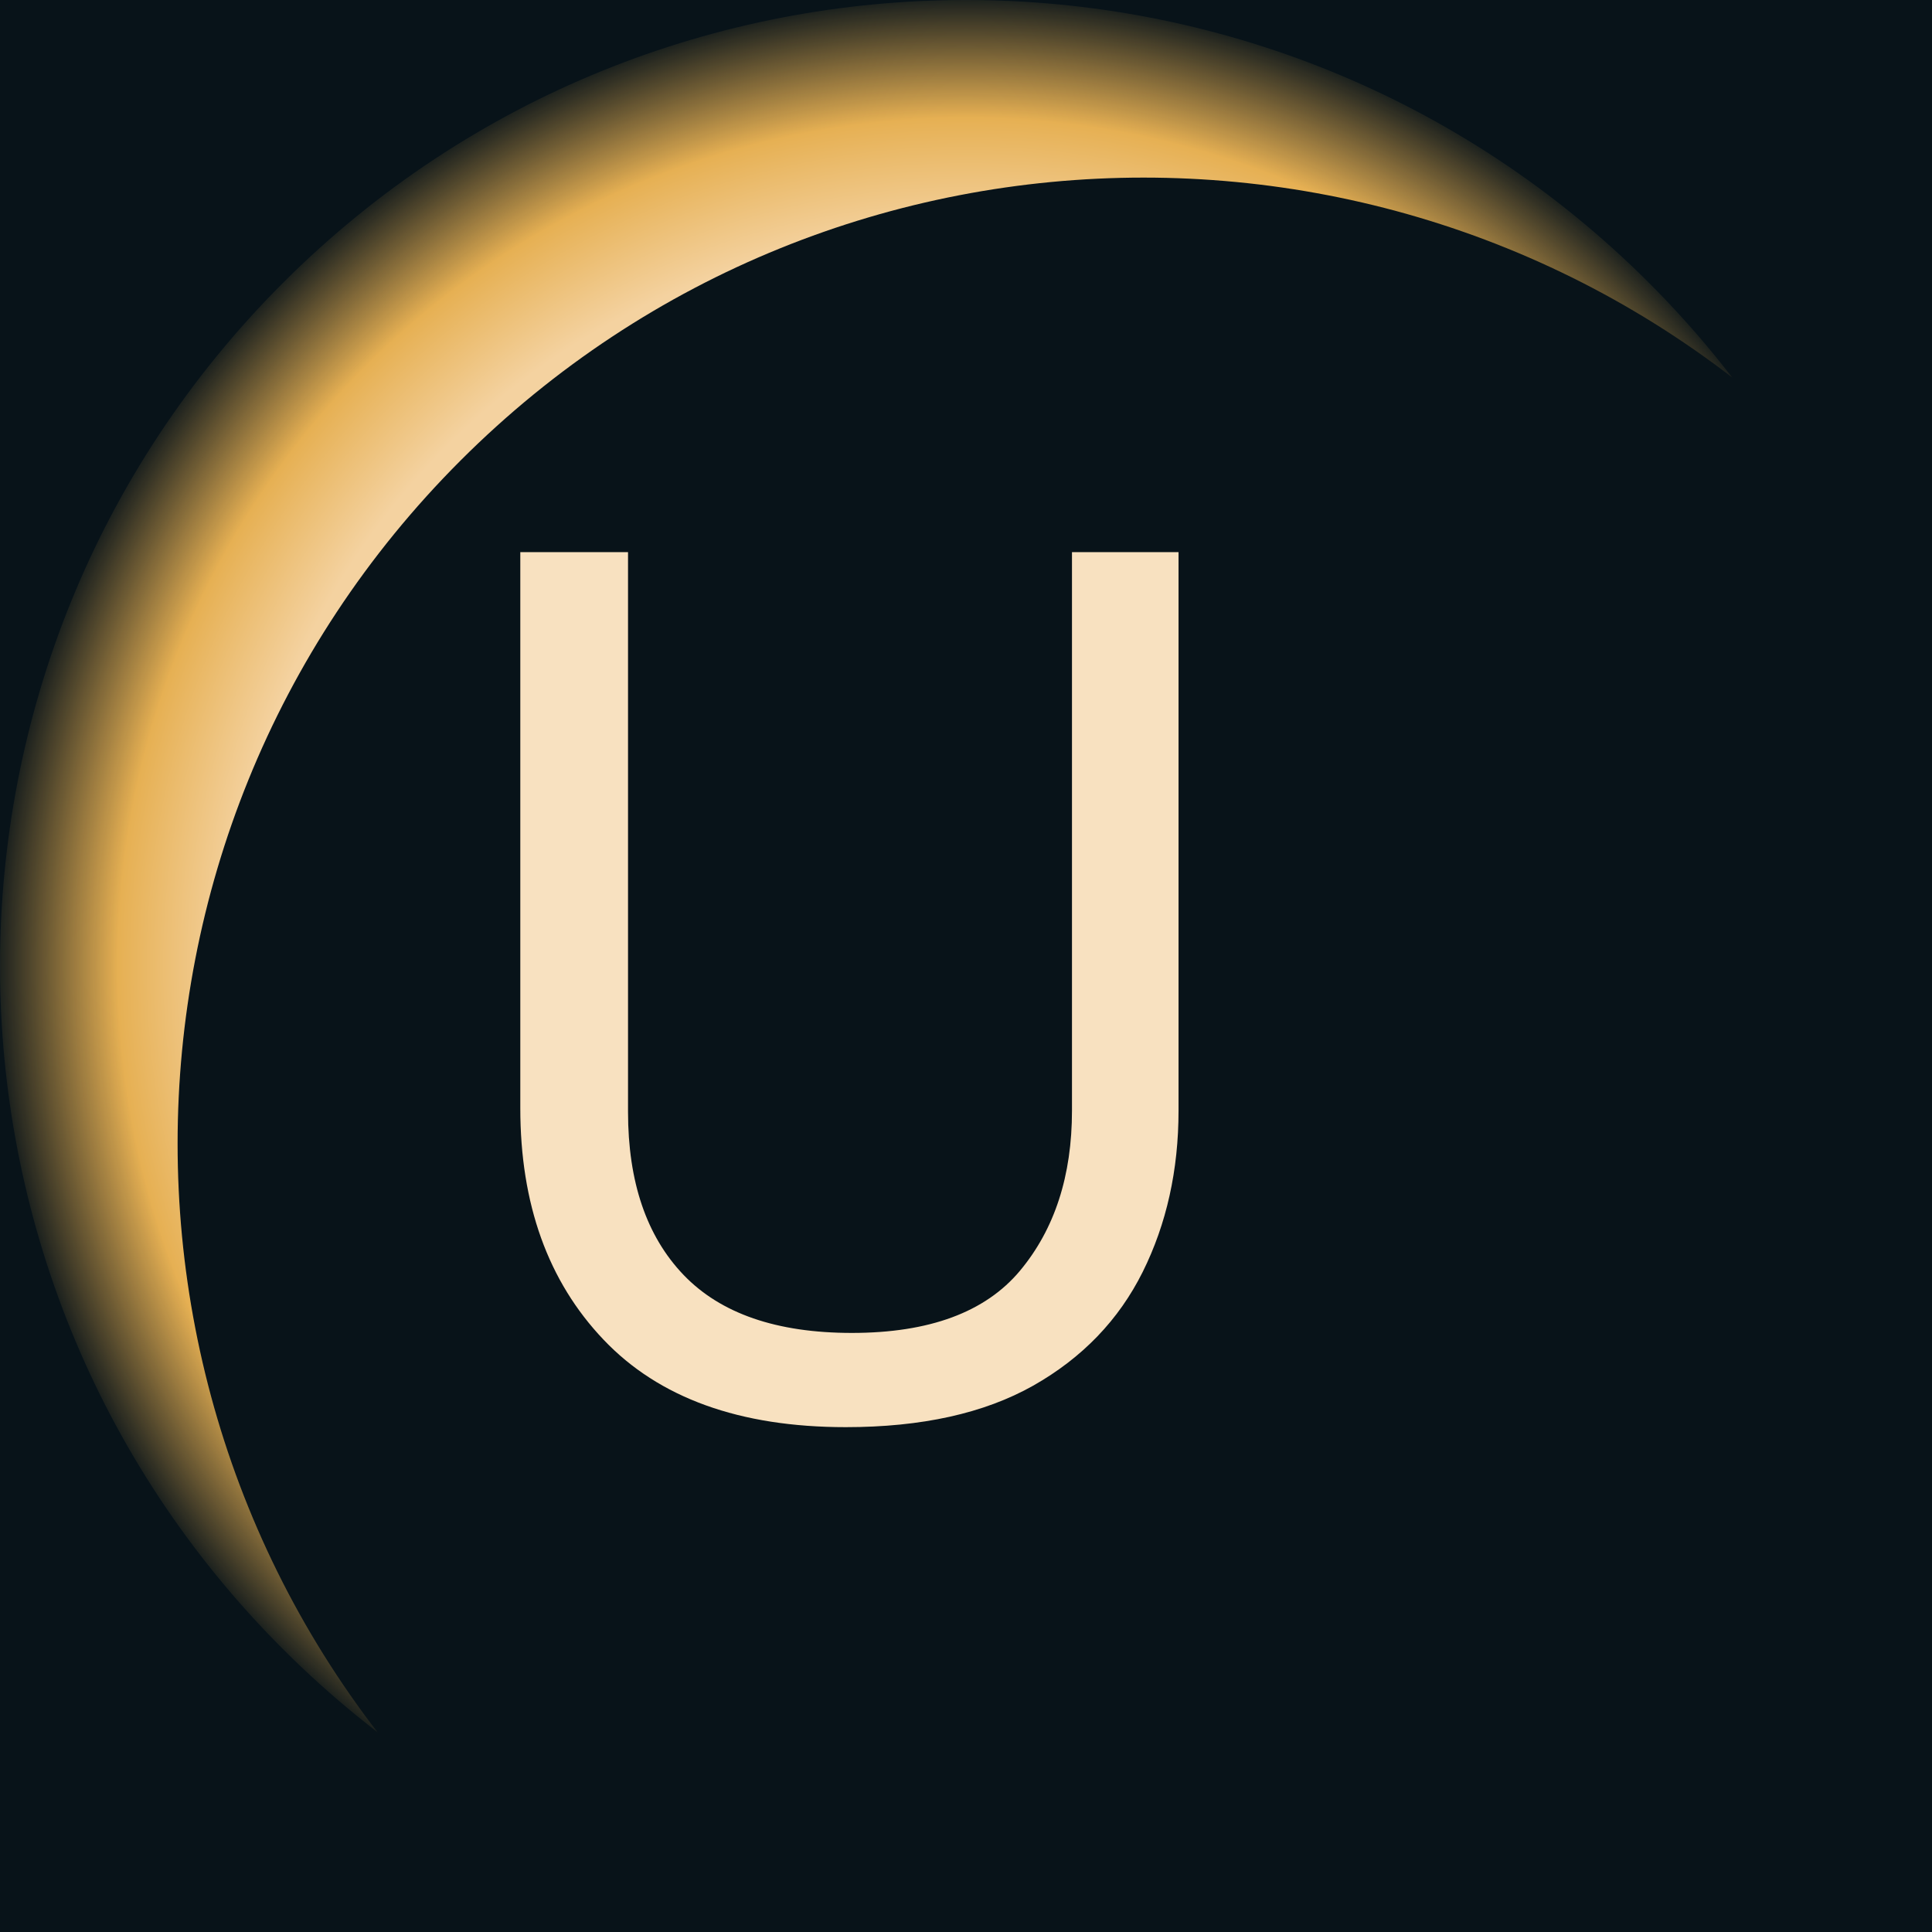
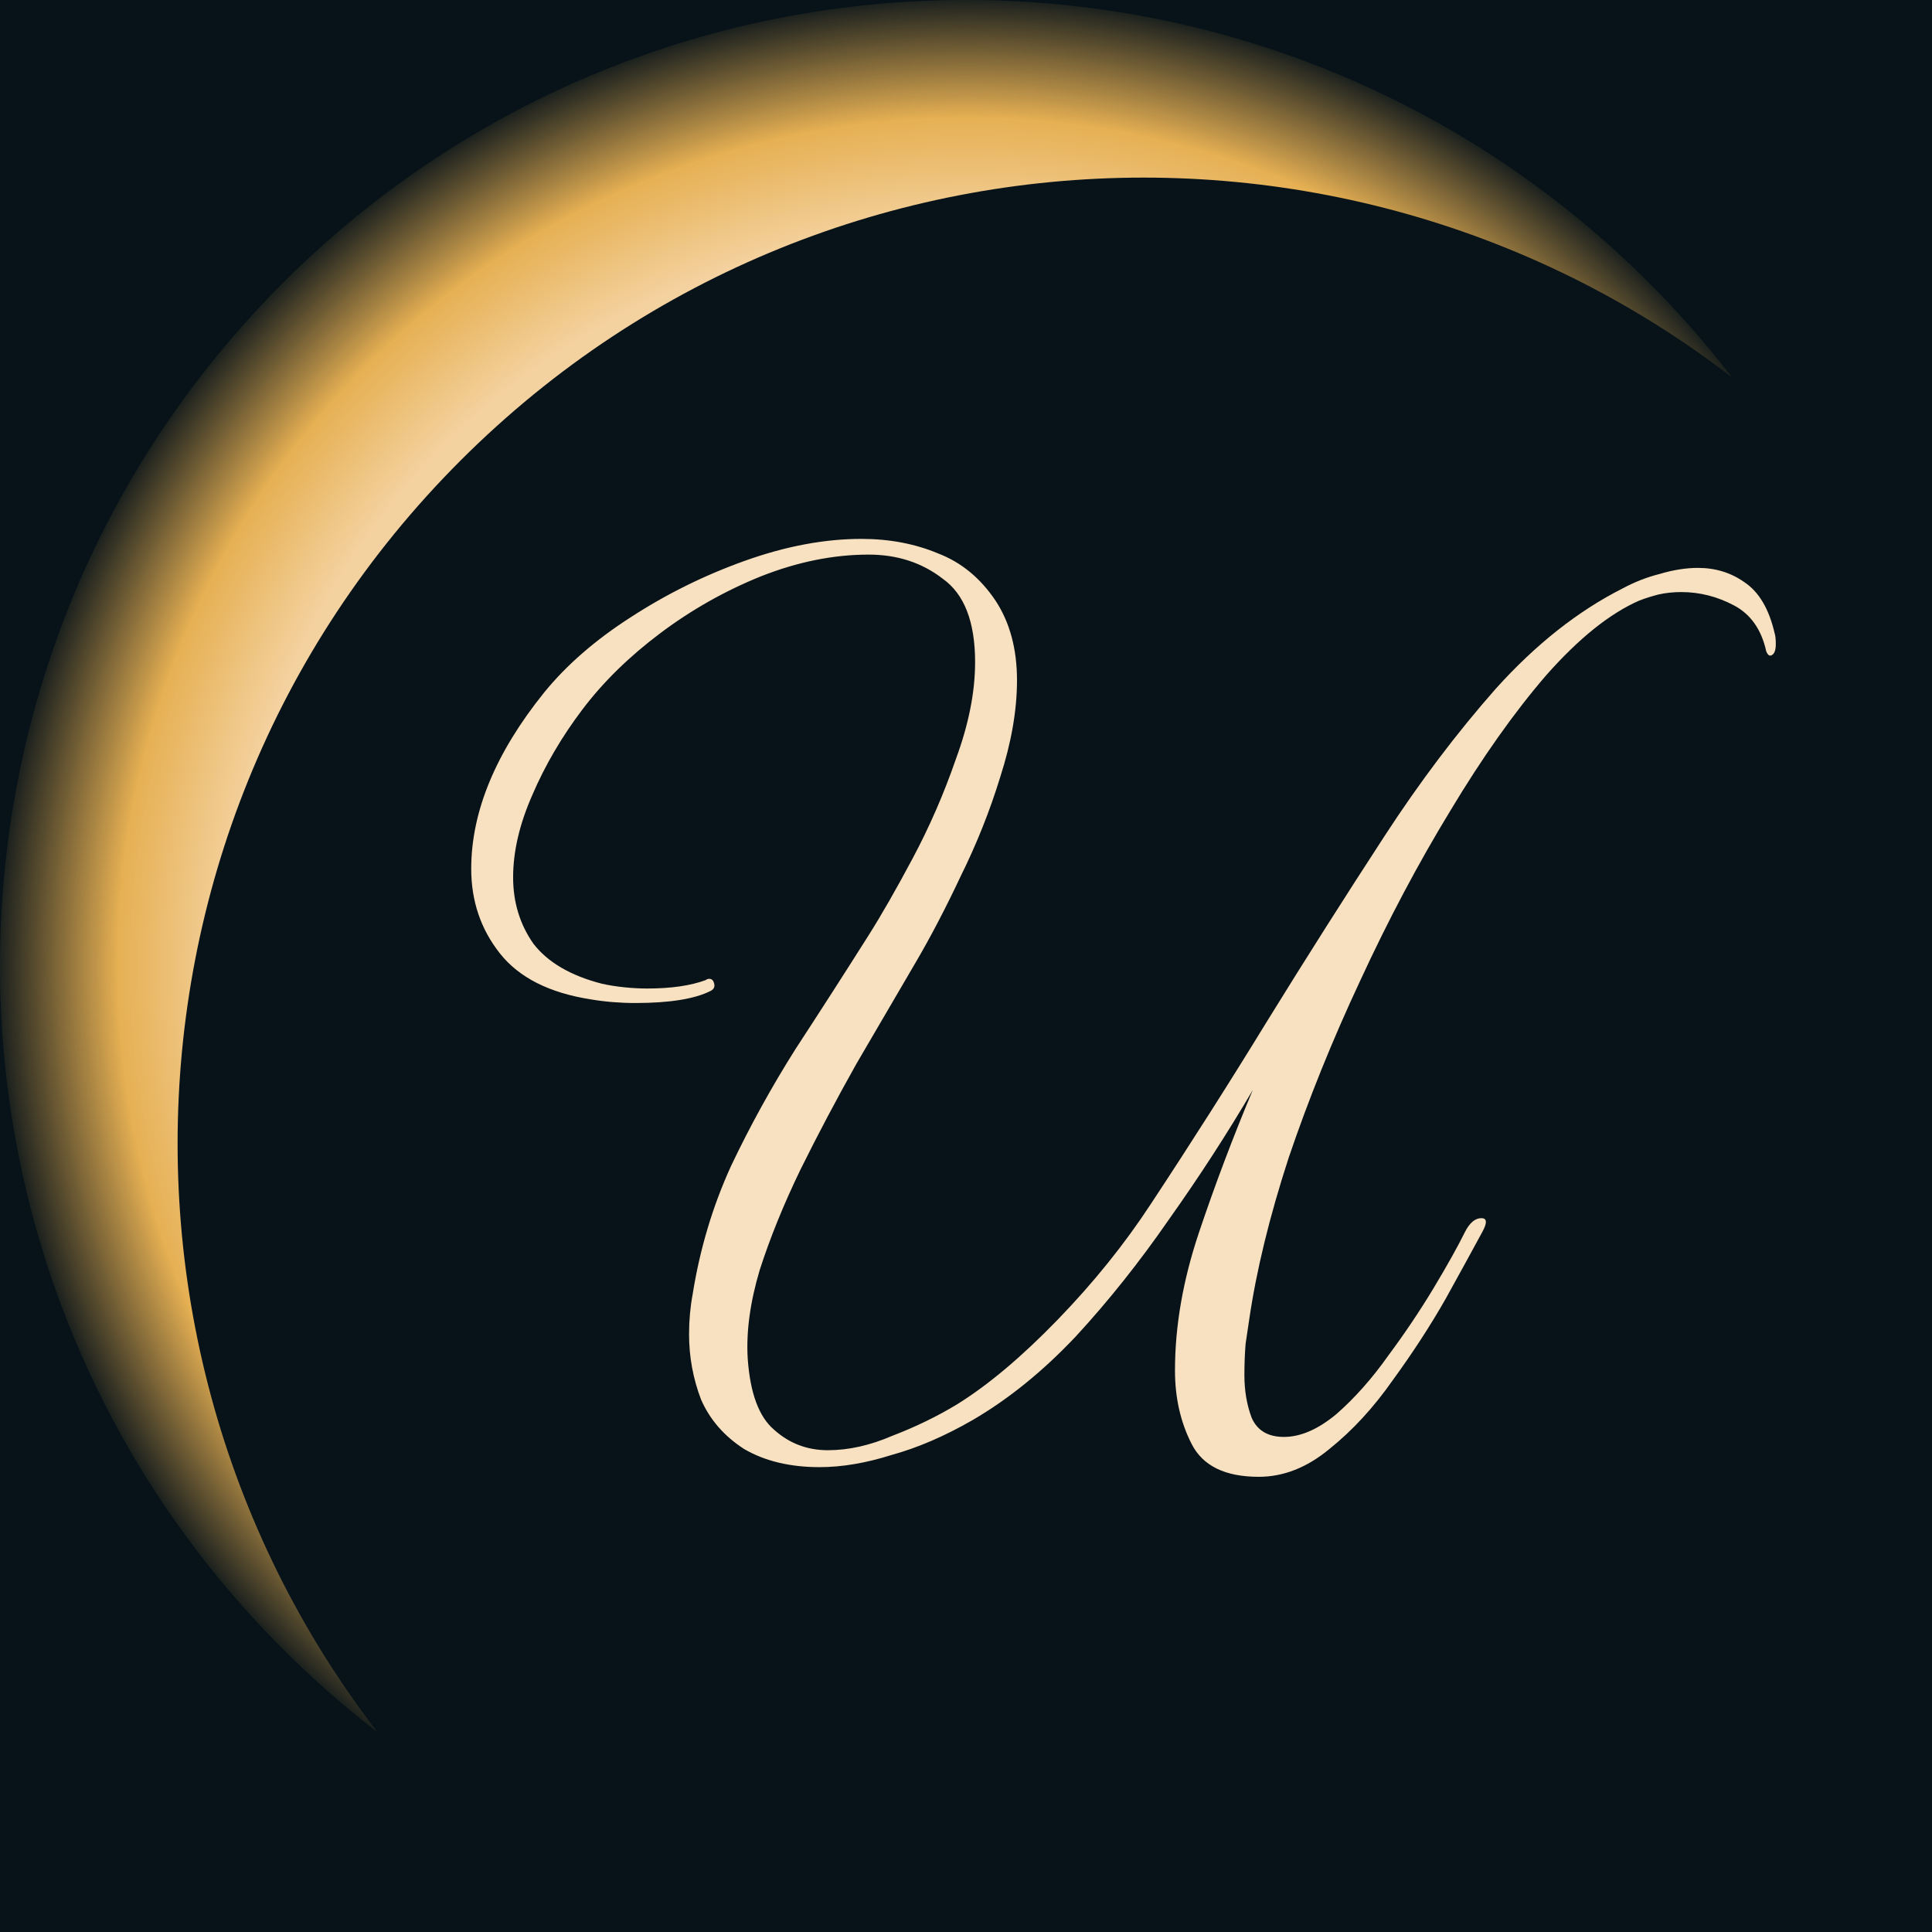
<svg xmlns="http://www.w3.org/2000/svg" xmlns:xlink="http://www.w3.org/1999/xlink" width="41mm" height="41mm" viewBox="0 0 41 41" version="1.1" id="svg1" xml:space="preserve">
  <defs id="defs1">
    <linearGradient id="swatch26">
      <stop style="stop-color:#ebead8;stop-opacity:1;" offset="0" id="stop26" />
    </linearGradient>
    <rect x="597.304" y="41.193" width="580.585" height="123.413" id="rect4" />
    <linearGradient id="linearGradient18">
      <stop style="stop-color:#f4d2a0;stop-opacity:1;" offset="0.76" id="stop21" />
      <stop style="stop-color:#e6b053;stop-opacity:1;" offset="0.878" id="stop22" />
      <stop style="stop-color:#e6b053;stop-opacity:0.094;" offset="1" id="stop20" />
    </linearGradient>
    <linearGradient id="linearGradient10">
      <stop style="stop-color:#fcf8b2;stop-opacity:1;" offset="0" id="stop11" />
      <stop style="stop-color:#fcf8b2;stop-opacity:1;" offset="0.69" id="stop13" />
      <stop style="stop-color:#c07921;stop-opacity:1;" offset="0.9" id="stop14" />
      <stop style="stop-color:#c07921;stop-opacity:0.294;" offset="1" id="stop12" />
    </linearGradient>
    <clipPath clipPathUnits="userSpaceOnUse" id="clipPath3">
      <path id="path4" style="display:none;stroke-width:0.257" d="M 87,50 A 50,50 0 0 1 37,100 50,50 0 0 1 -13,50 50,50 0 0 1 37,0 50,50 0 0 1 87,50 Z" />
      <path id="lpe_path-effect4" style="stroke-width:0.257" class="powerclip" d="M -5,-5 H 105 V 105 H -5 Z M 87,50 A 50,50 0 0 0 37,0 50,50 0 0 0 -13,50 50,50 0 0 0 37,100 50,50 0 0 0 87,50 Z" />
    </clipPath>
    <radialGradient xlink:href="#linearGradient18" id="radialGradient20" cx="50" cy="50" fx="50" fy="50" r="50" gradientUnits="userSpaceOnUse" />
  </defs>
  <g id="layer1">
    <rect style="display:inline;fill:#081319;fill-opacity:1;stroke-width:0.072" id="rect1" width="41" height="41" x="0" y="-3.469447e-18" />
    <path id="path1" style="fill:url(#radialGradient20);stroke:none;stroke-width:0.221;stroke-opacity:1" d="M 100,50 A 50,50 0 0 1 50,100 50,50 0 0 1 0,50 50,50 0 0 1 50,0 50,50 0 0 1 100,50 Z" clip-path="url(#clipPath3)" transform="matrix(-0.2899138,-0.2899138,0.2899138,-0.2899138,20.5,49.49138)" />
-     <text xml:space="preserve" transform="matrix(0.2645758,0,0,0.2671836,-149.2769,-2.285991)" id="text2" style="font-style:normal;font-variant:normal;font-weight:normal;font-stretch:normal;font-size:96px;font-family:MonteCarlo;-inkscape-font-specification:MonteCarlo;text-align:start;writing-mode:lr-tb;direction:ltr;white-space:pre;shape-inside:url(#rect4);display:inline;fill:#f8e1c0;fill-opacity:1;stroke:none;stroke-width:1.323;stroke-dasharray:none;stroke-opacity:1">
-       <tspan x="597.305" y="120.958" id="tspan2">U</tspan>
-     </text>
+     <path d="m 665.177,125.854 q -4.032,0 -5.376,-2.592 -1.344,-2.592 -1.344,-5.856 0,-5.28 1.92,-10.944 1.92,-5.664 4.32,-11.328 -3.072,5.184 -6.72,10.272 -3.552,5.088 -7.488,9.312 -3.936,4.128 -8.256,6.624 -3.36,1.92 -6.528,2.784 -3.072,0.96 -5.76,0.96 -3.552,0 -6.048,-1.44 -2.4,-1.536 -3.456,-3.936 -0.96,-2.496 -0.96,-5.184 0,-1.632 0.288,-3.168 0.864,-5.376 3.072,-10.176 2.304,-4.8 5.184,-9.312 2.976,-4.512 5.856,-9.024 1.536,-2.4 3.552,-6.144 2.016,-3.744 3.456,-7.872 1.536,-4.128 1.536,-7.68 0,-4.8 -2.592,-6.624 -2.496,-1.92 -5.952,-1.92 -4.224,0 -8.64,1.728 -4.32,1.728 -8.064,4.512 -3.744,2.784 -6.24,6.048 -2.496,3.264 -4.032,6.816 -1.536,3.456 -1.536,6.528 0,2.976 1.632,5.28 1.728,2.208 5.472,3.168 0.864,0.192 1.824,0.288 0.96,0.096 1.824,0.096 2.88,0 4.704,-0.672 0.096,-0.096 0.288,-0.096 0.288,0 0.384,0.384 0.096,0.384 -0.288,0.576 -1.92,0.96 -6.048,0.96 -1.824,0 -3.552,-0.288 -4.992,-0.768 -7.296,-3.648 -2.304,-2.88 -2.304,-6.72 0,-6.816 5.856,-14.016 2.688,-3.264 6.912,-5.952 4.32,-2.784 9.216,-4.512 4.896,-1.728 9.312,-1.728 3.36,0 6.144,1.152 2.784,1.056 4.608,3.744 1.728,2.592 1.728,6.336 0,3.552 -1.344,7.68 -1.248,4.032 -3.168,7.872 -1.824,3.84 -3.648,6.912 -2.208,3.744 -4.704,7.968 -2.4,4.224 -4.512,8.448 -2.016,4.128 -3.264,7.968 -1.152,3.84 -0.96,7.008 0.288,4.128 2.112,5.664 1.824,1.632 4.32,1.632 2.496,0 5.184,-1.152 2.784,-1.056 5.184,-2.496 3.744,-2.304 8.064,-6.72 4.32,-4.416 7.488,-9.216 4.8,-7.2 9.312,-14.496 4.608,-7.392 9.408,-14.688 4.224,-6.432 8.928,-11.712 4.8,-5.28 10.176,-7.968 1.44,-0.768 2.976,-1.152 1.632,-0.48 3.072,-0.48 2.112,0 3.744,1.152 1.728,1.152 2.4,4.032 0.096,0.288 0.096,0.864 0,0.672 -0.288,0.864 -0.288,0.192 -0.48,-0.288 -0.576,-2.592 -2.592,-3.648 -2.016,-1.056 -4.224,-1.056 -0.96,0 -1.824,0.192 -0.768,0.192 -1.536,0.48 -3.552,1.536 -7.488,5.952 -3.84,4.416 -7.68,10.752 -3.84,6.24 -7.2,13.44 -3.36,7.104 -5.76,14.112 -2.304,7.008 -3.168,12.864 -0.096,0.672 -0.288,1.92 -0.096,1.152 -0.096,2.496 0,1.824 0.576,3.36 0.672,1.536 2.592,1.536 2.016,0 4.224,-1.824 2.208,-1.92 4.128,-4.608 2.016,-2.688 3.648,-5.376 1.632,-2.688 2.496,-4.416 0.576,-1.152 1.344,-1.152 0.672,0 0.096,1.056 -1.152,2.112 -2.976,5.376 -1.824,3.168 -4.224,6.432 -2.304,3.264 -5.088,5.472 -2.688,2.208 -5.664,2.208 z" id="text2" style="font-size:96px;font-family:MonteCarlo;-inkscape-font-specification:MonteCarlo;white-space:pre;fill:#f8e1c0;stroke-width:1.323" transform="matrix(0.2645758,0,0,0.2671836,-149.2769,-2.285991)" aria-label="U" />
  </g>
</svg>
